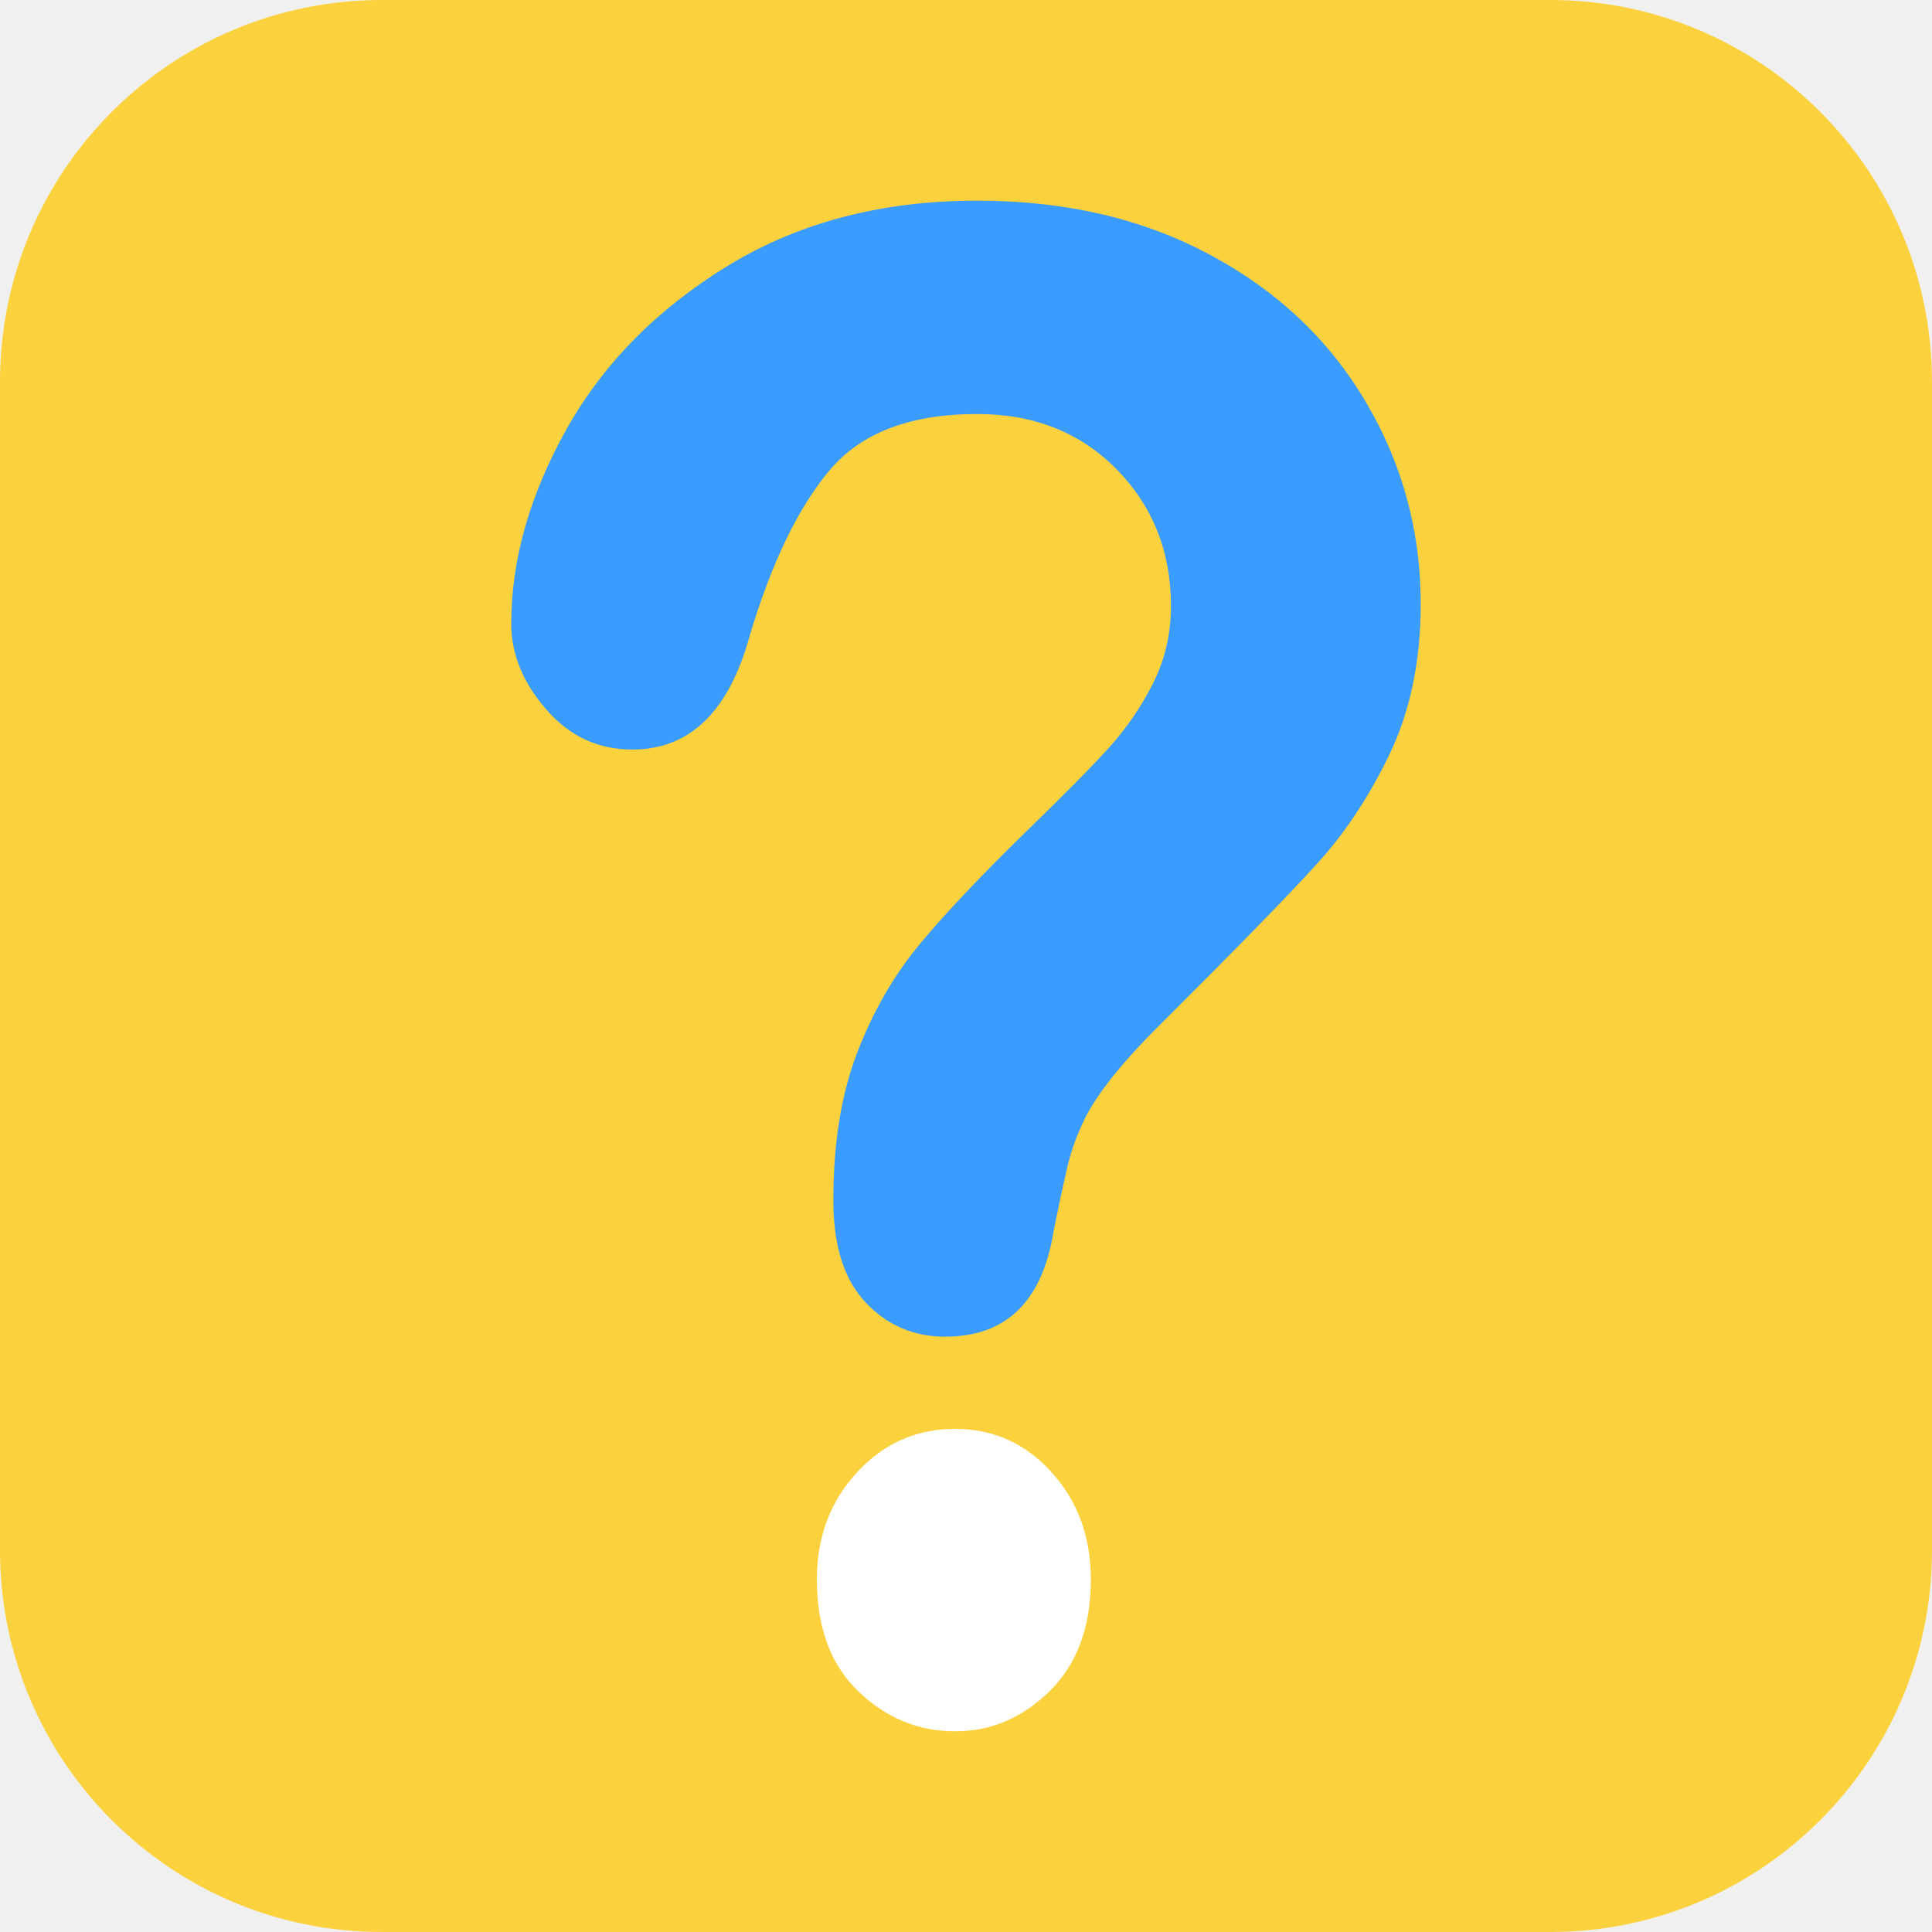
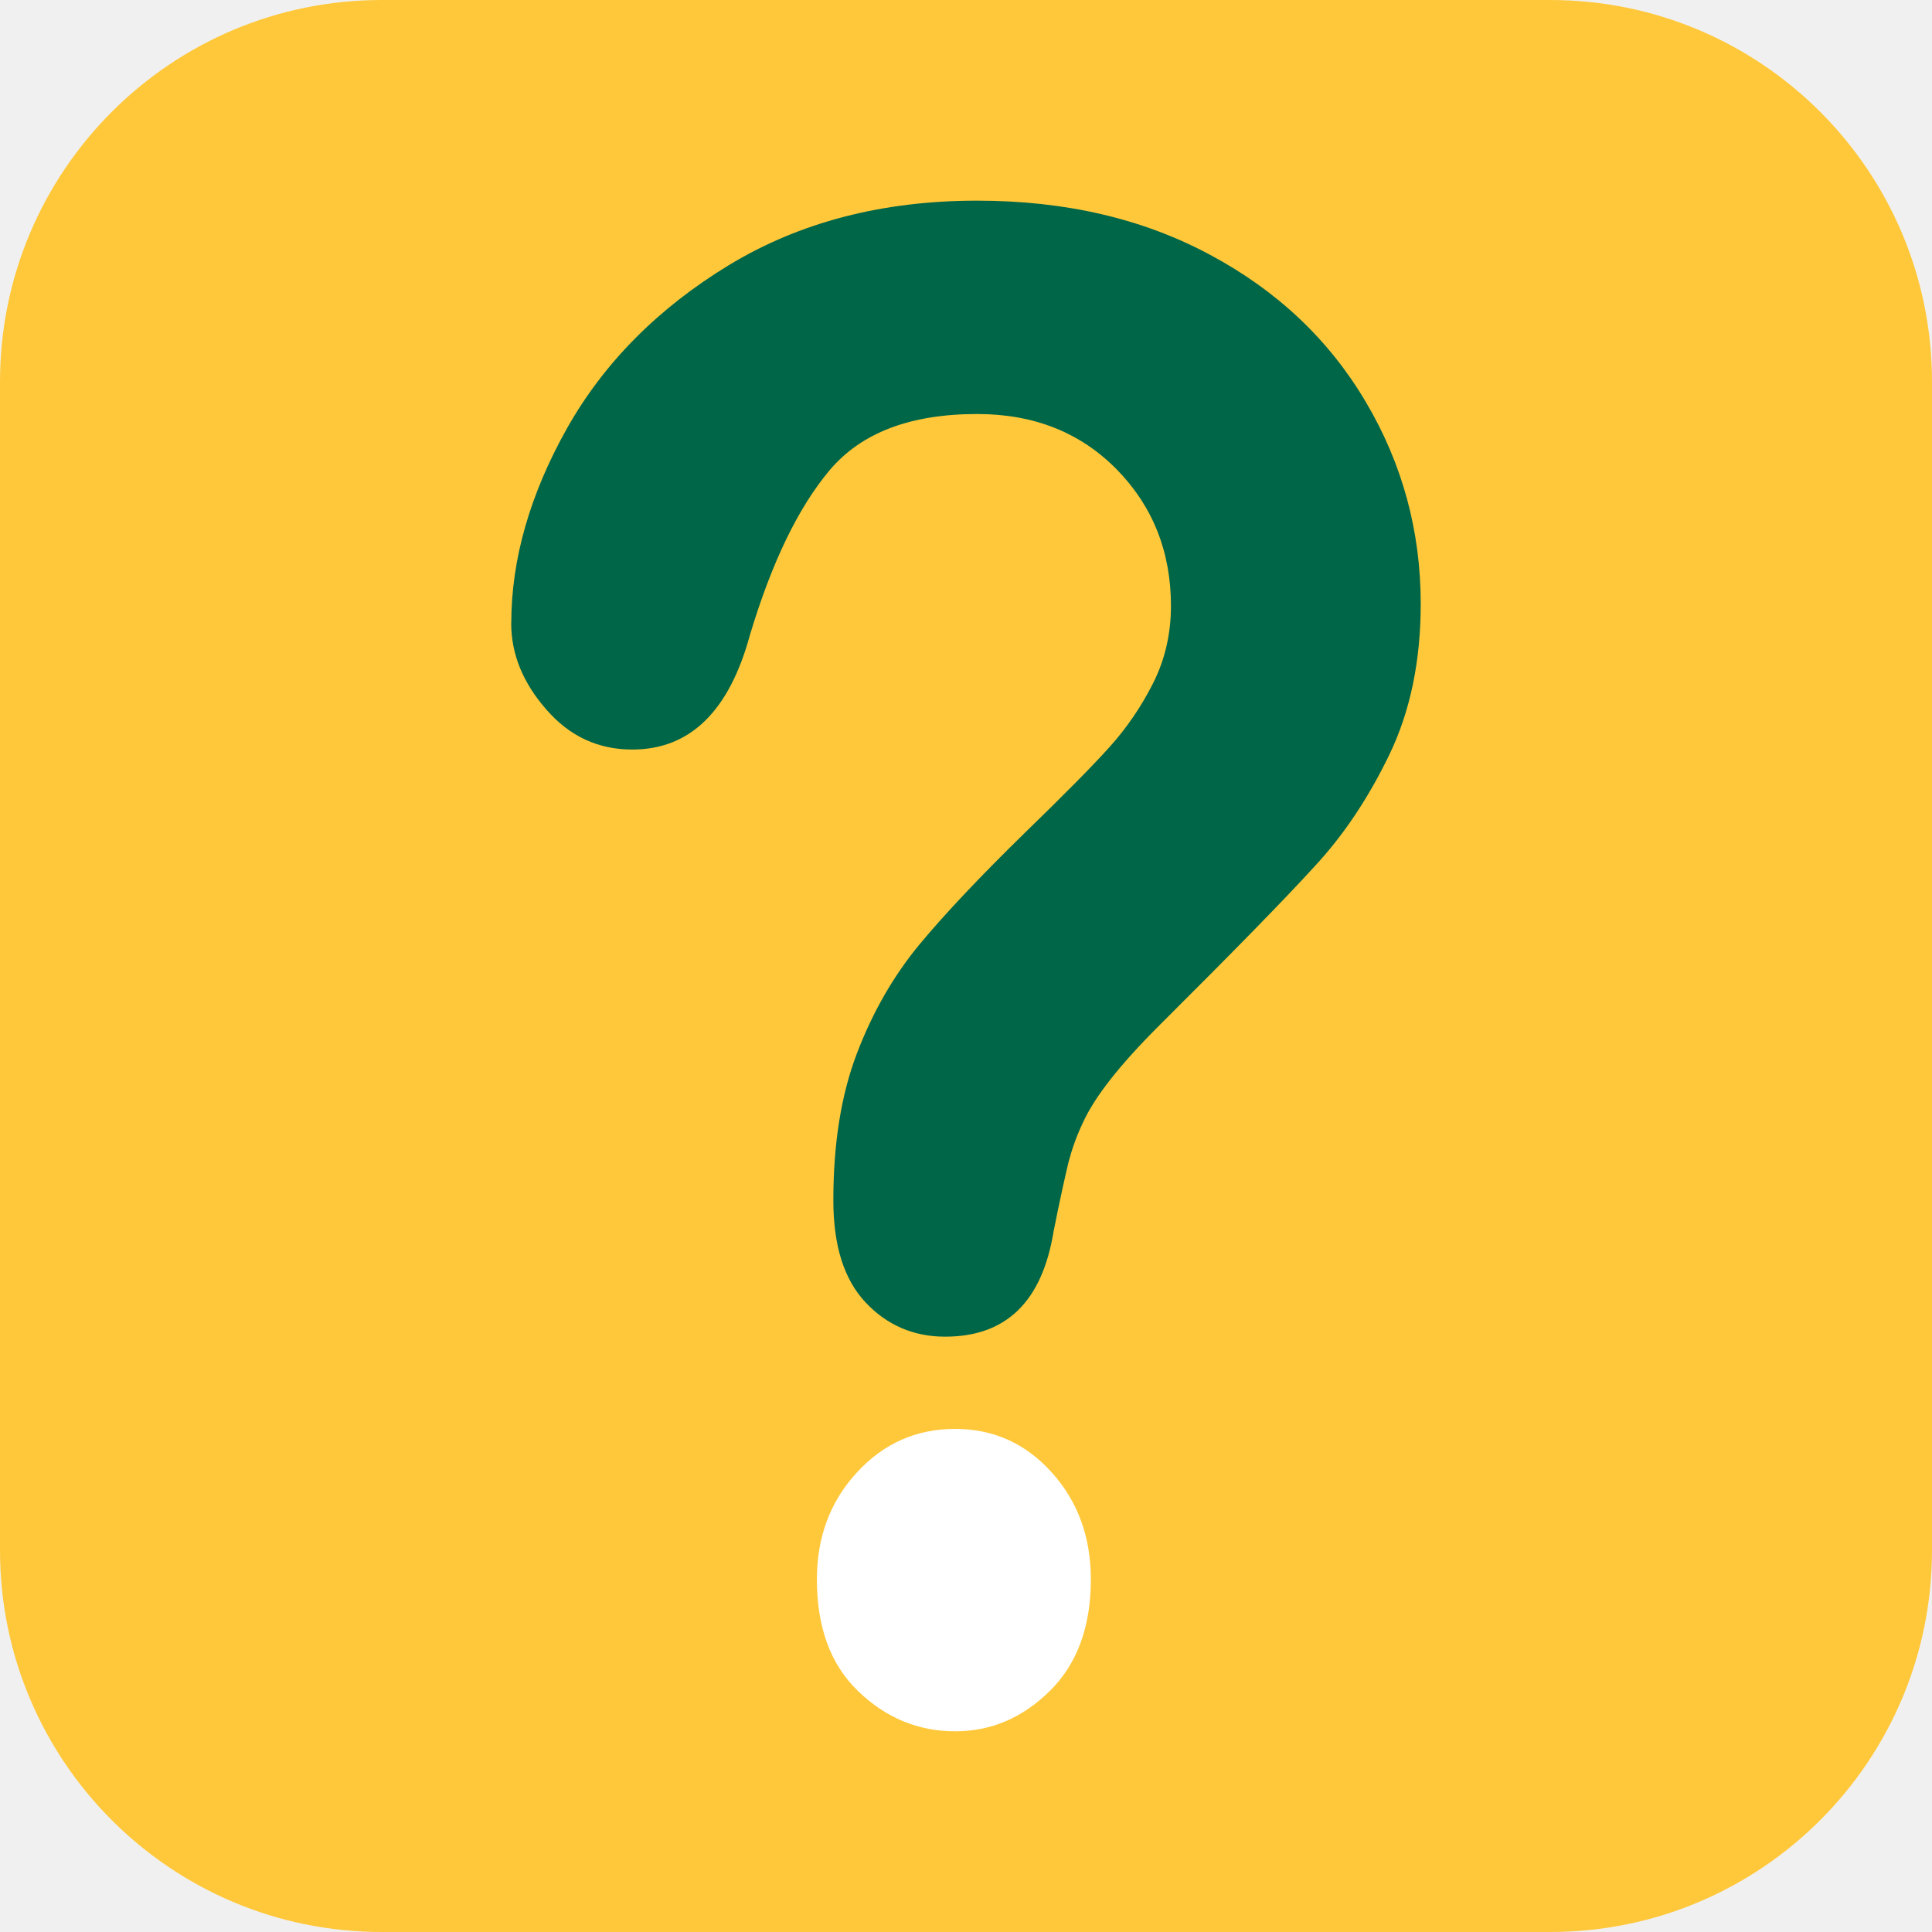
<svg xmlns="http://www.w3.org/2000/svg" xml:space="preserve" width="35mm" height="35mm" version="1.1" style="shape-rendering:geometricPrecision; text-rendering:geometricPrecision; image-rendering:optimizeQuality; fill-rule:evenodd; clip-rule:evenodd" viewBox="0 0 534.36 534.36">
  <defs>
    <style type="text/css">
   
-     .fil0 {fill:#FBD13E}
+     .fil0 {fill:#FFC83A}
    .fil1 {fill:#FFFFFF;fill-rule:nonzero}
-     .fil2 {fill:#3B9CFF;fill-rule:nonzero}
+     .fil2 {fill:#006648;fill-rule:nonzero}
   
  </style>
  </defs>
  <g id="Layer_x0020_1">
    <rect class="fil0" width="534.36" height="534.36" rx="105.59" ry="105.59" />
    <path class="fil1" d="M264.17 478.85c-10.22,0 -19.16,-3.72 -26.8,-11.08 -7.65,-7.35 -11.43,-17.66 -11.43,-30.93 0,-11.74 3.69,-21.58 11.08,-29.6 7.39,-8.02 16.41,-12.03 27.15,-12.03 10.57,0 19.5,4.01 26.72,12.03 7.22,8.02 10.82,17.86 10.82,29.6 0,13.08 -3.78,23.39 -11.34,30.84 -7.56,7.45 -16.24,11.17 -26.2,11.17z" />
    <path class="fil2" d="M141.41 172.37c0,-17.66 5.16,-35.61 15.38,-53.85 10.22,-18.14 25.17,-33.23 44.76,-45.16 19.67,-11.93 42.52,-17.86 68.73,-17.86 24.31,0 45.79,4.96 64.43,14.99 18.56,9.93 32.9,23.49 43.04,40.67 10.14,17.09 15.2,35.8 15.2,55.85 0,15.85 -2.92,29.79 -8.68,41.72 -5.76,11.93 -12.63,22.24 -20.62,30.84 -7.9,8.69 -22.17,23.3 -42.78,43.82 -5.76,5.73 -10.31,10.79 -13.75,15.18 -3.44,4.39 -6.01,8.4 -7.65,12.03 -1.72,3.63 -3,7.26 -3.95,10.88 -0.86,3.63 -2.32,10.03 -4.13,19.19 -3.18,19.38 -13.14,29.03 -29.98,29.03 -8.68,0 -16.06,-3.15 -21.99,-9.45 -6.01,-6.4 -8.93,-15.75 -8.93,-28.26 0,-15.66 2.15,-29.22 6.53,-40.67 4.38,-11.46 10.14,-21.48 17.35,-30.17 7.22,-8.69 17.01,-19 29.21,-30.93 10.74,-10.41 18.56,-18.33 23.28,-23.58 4.81,-5.35 8.85,-11.27 12.11,-17.76 3.26,-6.49 4.9,-13.65 4.9,-21.29 0,-14.89 -4.98,-27.5 -14.95,-37.71 -10.05,-10.22 -22.85,-15.37 -38.66,-15.37 -18.47,0 -32.04,5.16 -40.81,15.56 -8.67,10.31 -16.06,25.59 -22.08,45.73 -5.76,21.01 -16.58,31.51 -32.47,31.51 -9.45,0 -17.35,-3.63 -23.8,-11.08 -6.44,-7.35 -9.71,-15.28 -9.71,-23.87z" />
  </g>
</svg>
